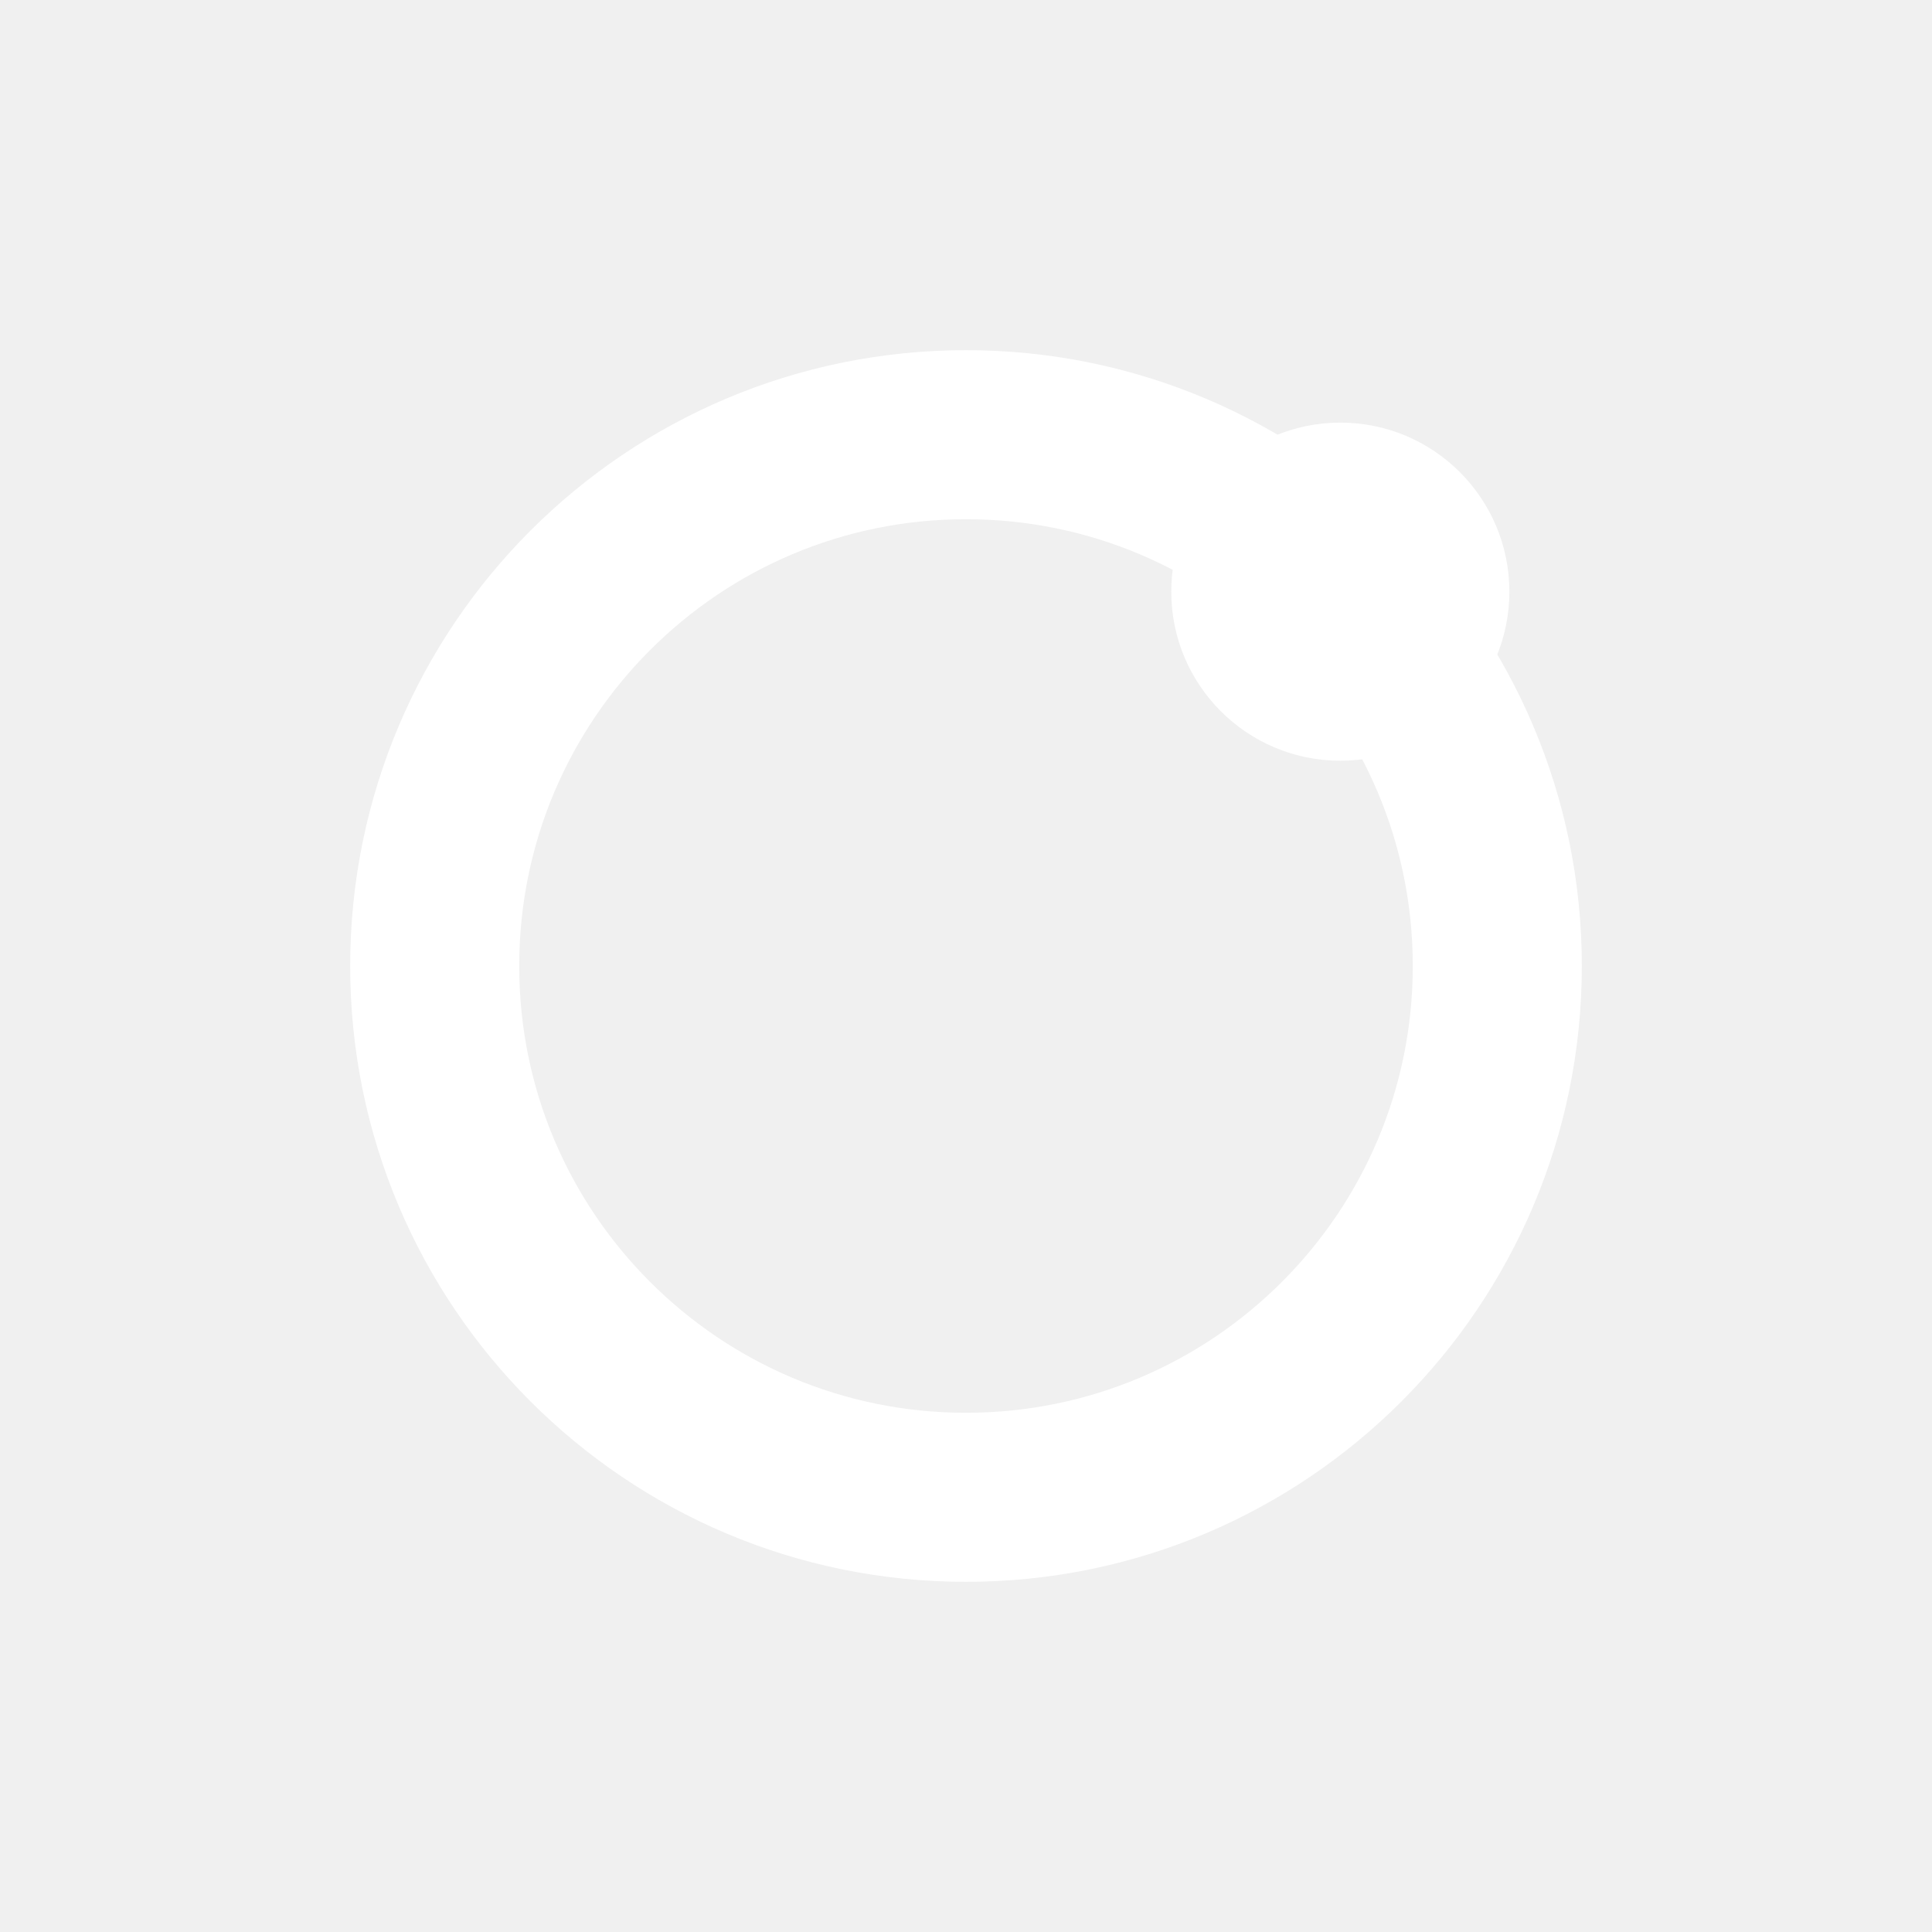
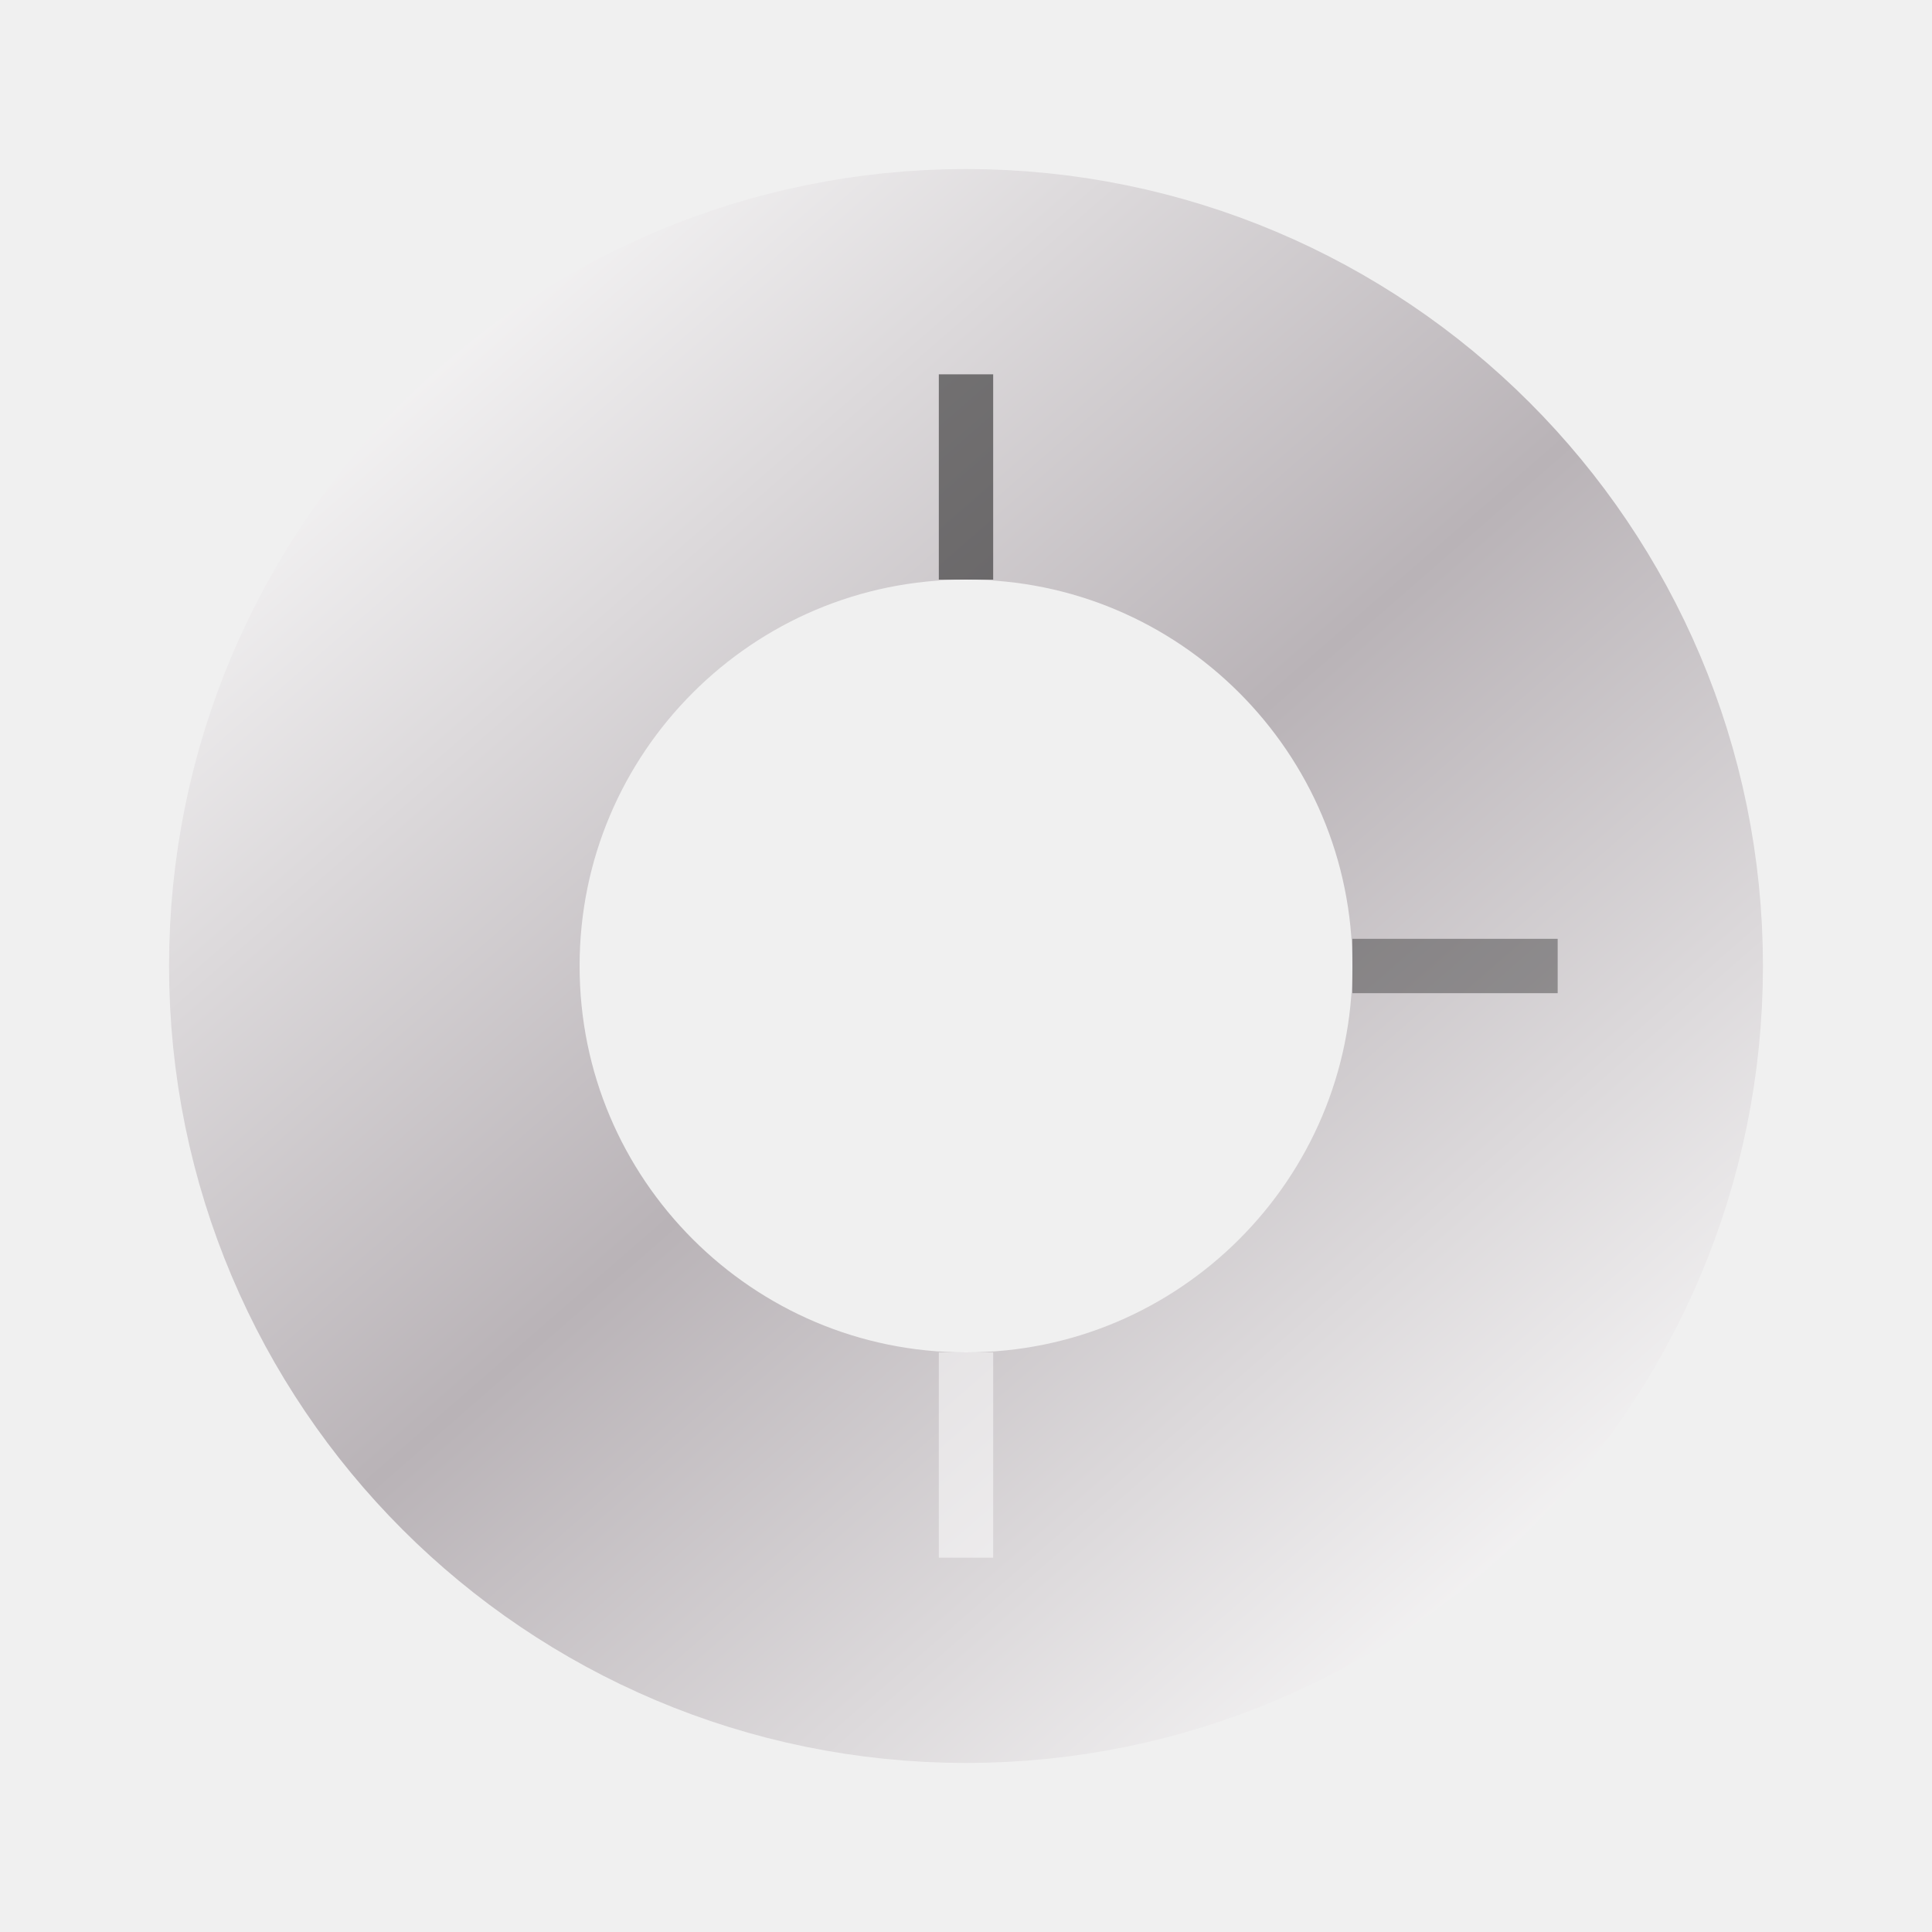
<svg xmlns="http://www.w3.org/2000/svg" width="160" height="160" viewBox="0 0 160 160" fill="none">
-   <circle cx="80" cy="80" r="44" stroke="white" stroke-width="14" fill="none" />
-   <circle cx="111" cy="49" r="14" fill="white" />
+   <defs>
+     <linearGradient id="od-logo" x1="26" y1="18" x2="134" y2="142" gradientUnits="userSpaceOnUse">
+       <stop offset="0" stop-color="#ffffff" />
+       <stop offset="0.5" stop-color="#b9b3b7" />
+       <stop offset="1" stop-color="#ffffff" />
+     </linearGradient>
+   </defs>
+   <circle cx="80" cy="80" r="49" stroke="url(#od-logo)" stroke-width="34" fill="none" />
+   <path d="M80 31 V48" stroke="#0a0a0a" stroke-opacity="0.5" stroke-width="4.5" />
+   <path d="M129 80 H112" stroke="#0a0a0a" stroke-opacity="0.35" stroke-width="4.5" />
+   <path d="M80 129 V112" stroke="#ffffff" stroke-opacity="0.5" stroke-width="4.5" />
</svg>
